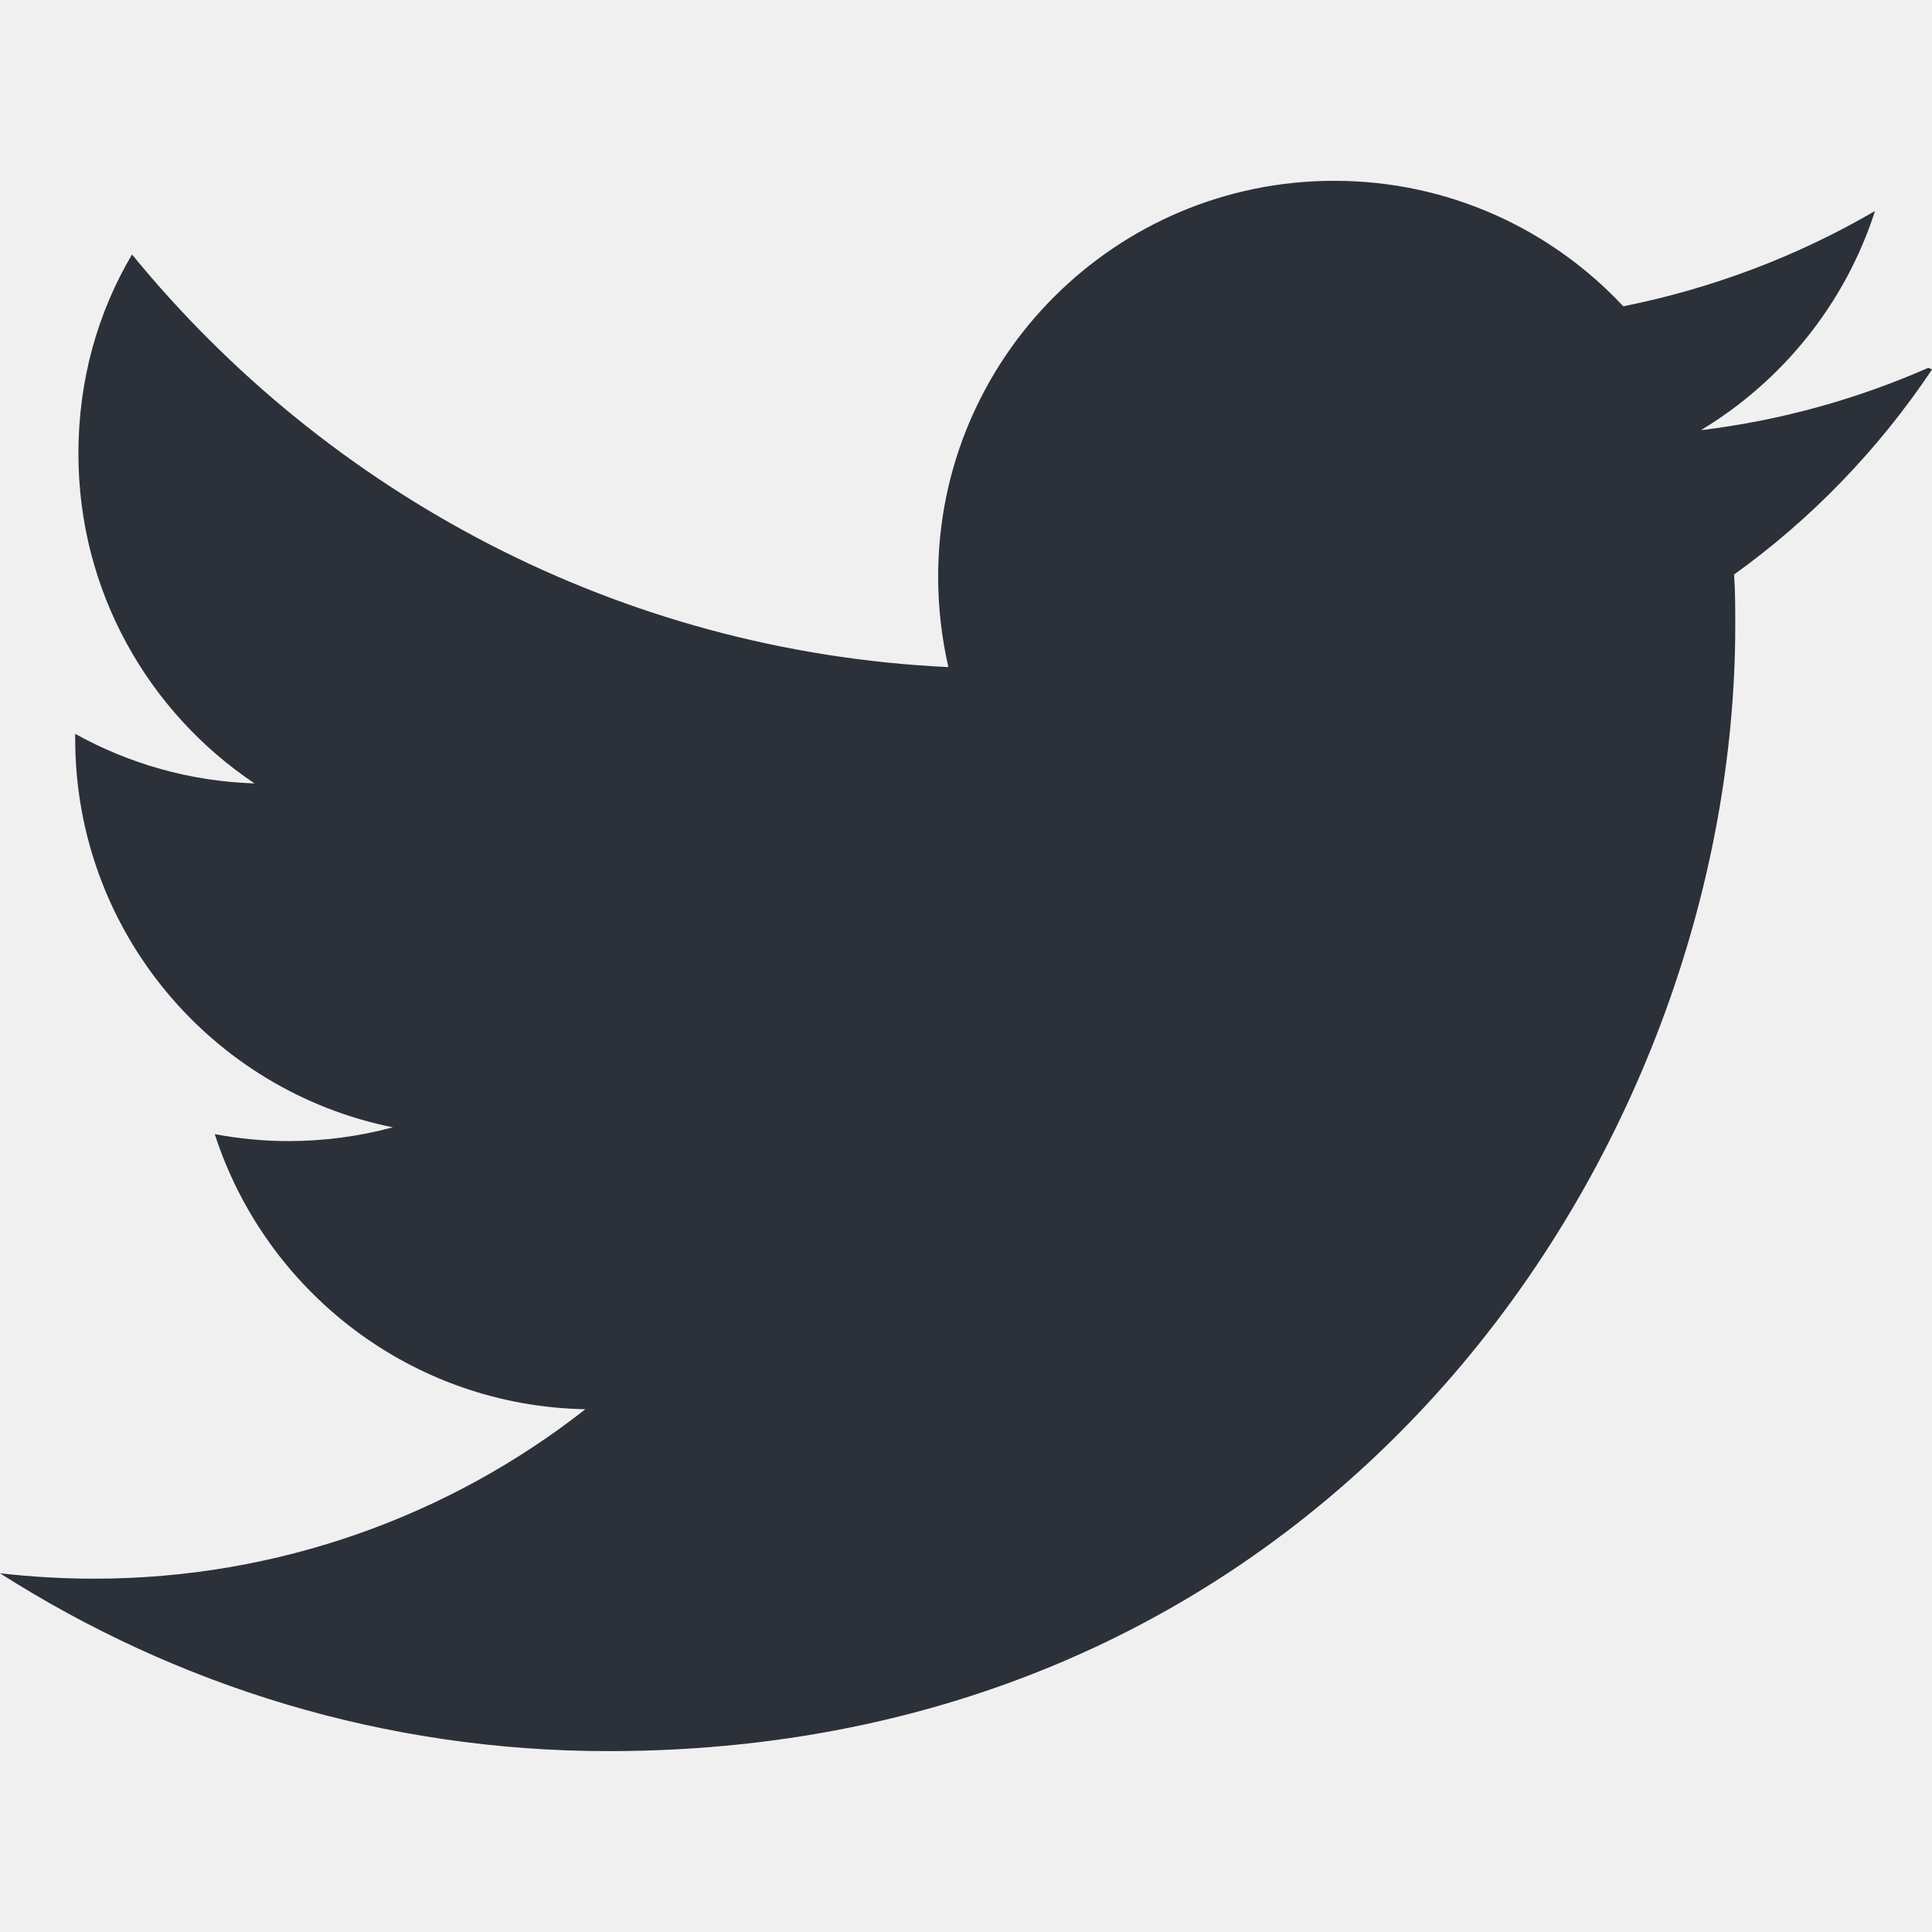
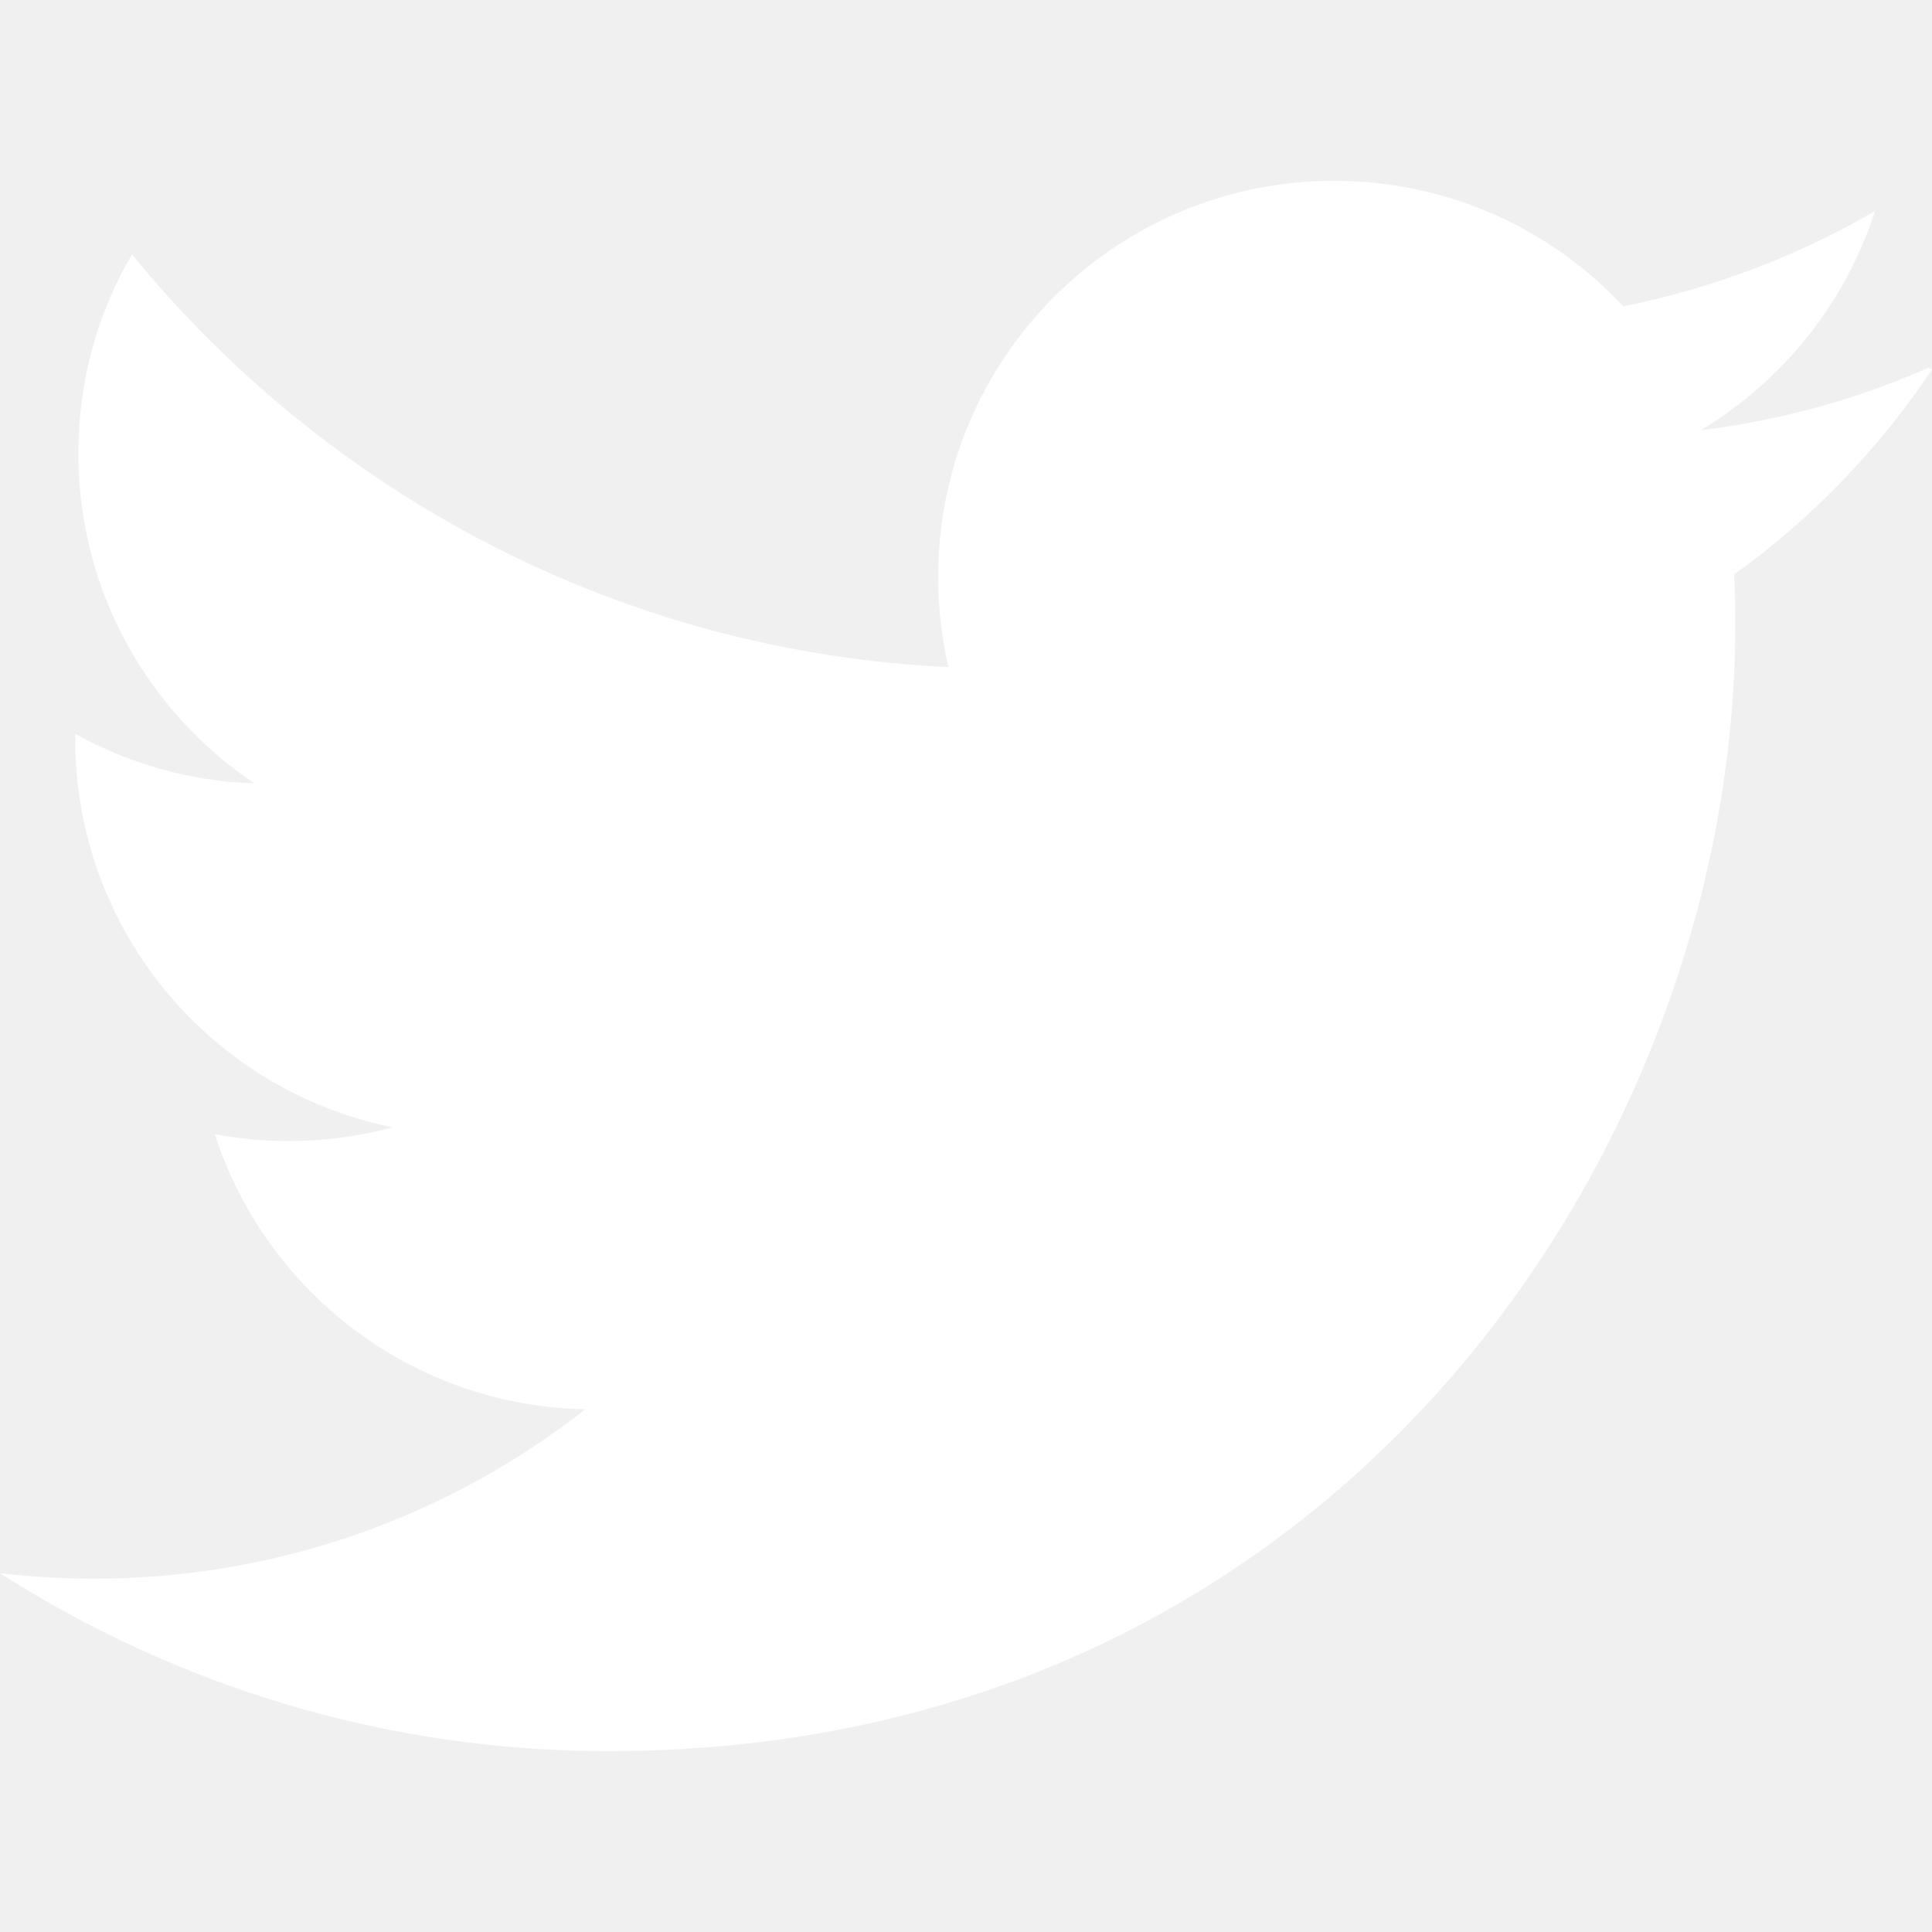
<svg xmlns="http://www.w3.org/2000/svg" width="24" height="24" viewBox="0 0 24 24" fill="none">
  <g clip-path="url(#clip0)">
-     <path d="M23.954 4.569C23.069 4.958 22.124 5.223 21.129 5.344C22.143 4.733 22.923 3.77 23.292 2.621C22.341 3.176 21.287 3.58 20.165 3.805C19.269 2.846 17.992 2.246 16.574 2.246C13.857 2.246 11.654 4.449 11.654 7.163C11.654 7.553 11.699 7.928 11.781 8.287C7.691 8.094 4.066 6.13 1.64 3.161C1.213 3.883 0.974 4.722 0.974 5.636C0.974 7.346 1.844 8.849 3.162 9.732C2.355 9.706 1.596 9.484 0.934 9.116V9.177C0.934 11.562 2.627 13.551 4.88 14.004C4.467 14.115 4.031 14.175 3.584 14.175C3.27 14.175 2.969 14.145 2.668 14.089C3.299 16.042 5.113 17.466 7.272 17.506C5.592 18.825 3.463 19.611 1.17 19.611C0.78 19.611 0.391 19.588 0 19.544C2.189 20.938 4.768 21.753 7.557 21.753C16.611 21.753 21.556 14.257 21.556 7.767C21.556 7.558 21.556 7.347 21.541 7.137C22.502 6.448 23.341 5.577 24.001 4.589L23.954 4.569Z" fill="#2C3038" />
+     <path d="M23.954 4.569C23.069 4.958 22.124 5.223 21.129 5.344C22.143 4.733 22.923 3.77 23.292 2.621C22.341 3.176 21.287 3.58 20.165 3.805C19.269 2.846 17.992 2.246 16.574 2.246C13.857 2.246 11.654 4.449 11.654 7.163C11.654 7.553 11.699 7.928 11.781 8.287C7.691 8.094 4.066 6.13 1.64 3.161C1.213 3.883 0.974 4.722 0.974 5.636C0.974 7.346 1.844 8.849 3.162 9.732C2.355 9.706 1.596 9.484 0.934 9.116V9.177C0.934 11.562 2.627 13.551 4.88 14.004C4.467 14.115 4.031 14.175 3.584 14.175C3.27 14.175 2.969 14.145 2.668 14.089C3.299 16.042 5.113 17.466 7.272 17.506C5.592 18.825 3.463 19.611 1.17 19.611C0.78 19.611 0.391 19.588 0 19.544C2.189 20.938 4.768 21.753 7.557 21.753C16.611 21.753 21.556 14.257 21.556 7.767C21.556 7.558 21.556 7.347 21.541 7.137C22.502 6.448 23.341 5.577 24.001 4.589L23.954 4.569Z" fill="#fff" />
  </g>
  <defs>
    <clipPath id="clip0">
-       <rect width="24" height="24" fill="white" />
+       <rect width="24" height="24" fill="#fff" />
    </clipPath>
  </defs>
</svg>
